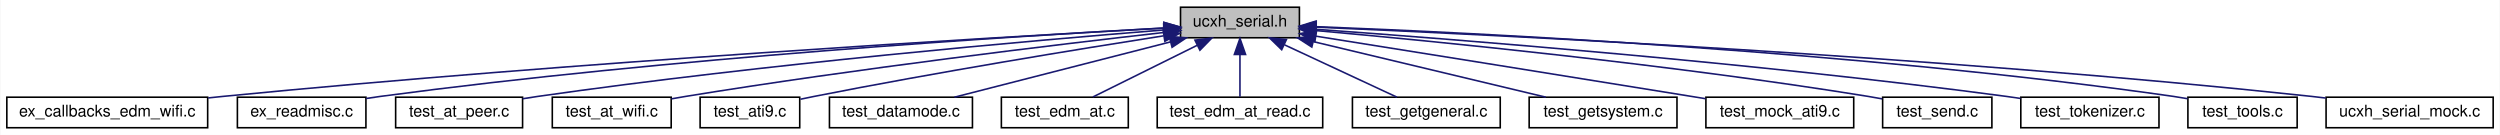
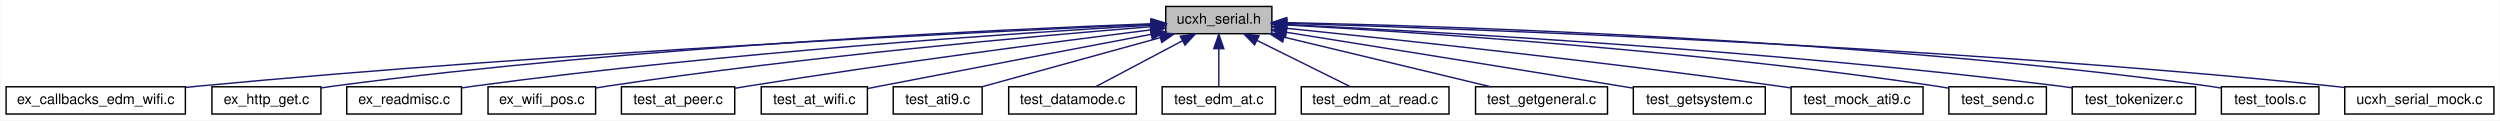
- <svg xmlns="http://www.w3.org/2000/svg" xmlns:xlink="http://www.w3.org/1999/xlink" width="1556pt" height="84pt" viewBox="0.00 0.00 1555.50 84.00">
+ <svg xmlns="http://www.w3.org/2000/svg" xmlns:xlink="http://www.w3.org/1999/xlink" width="1743pt" height="84pt" viewBox="0.00 0.00 1742.50 84.00">
  <g id="graph0" class="graph" transform="scale(1 1) rotate(0) translate(4 80)">
-     <polygon fill="white" stroke="none" points="-4,4 -4,-80 1551.5,-80 1551.5,4 -4,4" />
+     <polygon fill="white" stroke="none" points="-4,4 -4,-80 1738.5,-80 1738.5,4 -4,4" />
    <g id="node1" class="node">
      <g id="a_node1">
        <a xlink:title=" ">
-           <polygon fill="#bfbfbf" stroke="black" points="730.5,-56.5 730.5,-75.5 804.5,-75.5 804.5,-56.5 730.5,-56.5" />
-           <text text-anchor="middle" x="767.5" y="-63.5" font-family="Helvetica,sans-Serif" font-size="10.00">ucxh_serial.h</text>
+           <polygon fill="#bfbfbf" stroke="black" points="808.5,-56.5 808.5,-75.5 882.5,-75.5 882.5,-56.5 808.5,-56.5" />
+           <text text-anchor="middle" x="845.5" y="-63.5" font-family="Helvetica,sans-Serif" font-size="10.00">ucxh_serial.h</text>
        </a>
      </g>
    </g>
    <g id="node2" class="node">
      <g id="a_node2">
        <a xlink:href="ex__callbacks__edm__wifi_8c.html" target="_top" xlink:title=" ">
          <polygon fill="white" stroke="black" points="0,-0.5 0,-19.5 125,-19.5 125,-0.5 0,-0.5" />
          <text text-anchor="middle" x="62.5" y="-7.5" font-family="Helvetica,sans-Serif" font-size="10.00">ex_callbacks_edm_wifi.c</text>
        </a>
      </g>
    </g>
    <g id="edge1" class="edge">
-       <path fill="none" stroke="midnightblue" d="M720.037,-62.494C614.587,-56.736 352.875,-41.395 134.5,-20 131.491,-19.705 128.413,-19.387 125.307,-19.051" />
-       <polygon fill="midnightblue" stroke="midnightblue" points="720.166,-66.006 730.341,-63.053 720.545,-59.017 720.166,-66.006" />
+       <path fill="none" stroke="midnightblue" d="M798.286,-63.011C684.113,-57.985 384.073,-43.474 134.5,-20 131.49,-19.717 128.411,-19.408 125.304,-19.08" />
+       <polygon fill="midnightblue" stroke="midnightblue" points="798.285,-66.514 808.428,-63.454 798.591,-59.521 798.285,-66.514" />
    </g>
    <g id="node3" class="node">
      <g id="a_node3">
-         <a xlink:href="ex__readmisc_8c.html" target="_top" xlink:title=" ">
-           <polygon fill="white" stroke="black" points="143.5,-0.5 143.5,-19.5 223.5,-19.5 223.5,-0.5 143.5,-0.5" />
-           <text text-anchor="middle" x="183.5" y="-7.5" font-family="Helvetica,sans-Serif" font-size="10.00">ex_readmisc.c</text>
+         <a xlink:href="ex__http__get_8c.html" target="_top" xlink:title=" ">
+           <polygon fill="white" stroke="black" points="143.5,-0.5 143.5,-19.5 219.5,-19.5 219.5,-0.5 143.5,-0.5" />
+           <text text-anchor="middle" x="181.5" y="-7.5" font-family="Helvetica,sans-Serif" font-size="10.00">ex_http_get.c</text>
        </a>
      </g>
    </g>
    <g id="edge2" class="edge">
-       <path fill="none" stroke="midnightblue" d="M720.13,-62.575C626.607,-57.442 411.756,-43.943 232.5,-20 229.585,-19.611 226.58,-19.166 223.561,-18.688" />
-       <polygon fill="midnightblue" stroke="midnightblue" points="720.219,-66.084 730.394,-63.131 720.598,-59.095 720.219,-66.084" />
+       <path fill="none" stroke="midnightblue" d="M798.368,-63.434C694.863,-59.587 440.056,-47.874 228.5,-20 225.617,-19.62 222.644,-19.176 219.659,-18.692" />
+       <polygon fill="midnightblue" stroke="midnightblue" points="798.368,-66.937 808.489,-63.803 798.623,-59.941 798.368,-66.937" />
    </g>
    <g id="node4" class="node">
      <g id="a_node4">
-         <a xlink:href="test__at__peer_8c.html" target="_top" xlink:title="Tests from chapter 5: AT-commands UDDPRP and ucxhCOMMAND_writeDefaultRemotePeer() .">
-           <polygon fill="white" stroke="black" points="242,-0.5 242,-19.5 321,-19.5 321,-0.5 242,-0.5" />
-           <text text-anchor="middle" x="281.5" y="-7.5" font-family="Helvetica,sans-Serif" font-size="10.00">test_at_peer.c</text>
+         <a xlink:href="ex__readmisc_8c.html" target="_top" xlink:title=" ">
+           <polygon fill="white" stroke="black" points="237.5,-0.5 237.5,-19.5 317.5,-19.5 317.5,-0.5 237.5,-0.5" />
+           <text text-anchor="middle" x="277.5" y="-7.5" font-family="Helvetica,sans-Serif" font-size="10.00">ex_readmisc.c</text>
        </a>
      </g>
    </g>
    <g id="edge3" class="edge">
-       <path fill="none" stroke="midnightblue" d="M719.963,-61.343C639.533,-54.88 471.58,-40.188 330.5,-20 327.418,-19.559 324.233,-19.064 321.036,-18.539" />
-       <polygon fill="midnightblue" stroke="midnightblue" points="720.01,-64.858 730.257,-62.164 720.567,-57.88 720.01,-64.858" />
+       <path fill="none" stroke="midnightblue" d="M798.189,-62.41C706.756,-57.069 499.54,-43.339 326.5,-20 323.586,-19.607 320.581,-19.16 317.562,-18.679" />
+       <polygon fill="midnightblue" stroke="midnightblue" points="798.051,-65.907 808.236,-62.99 798.454,-58.919 798.051,-65.907" />
    </g>
    <g id="node5" class="node">
      <g id="a_node5">
-         <a xlink:href="test__at__wifi_8c.html" target="_top" xlink:title="Tests from chapter 17, 10: AT-commands UWSSTAT UNSTAT UWSCA UWSC and MODULE_writeWifiStationConfigura...">
-           <polygon fill="white" stroke="black" points="339.5,-0.5 339.5,-19.5 413.5,-19.5 413.5,-0.5 339.5,-0.5" />
-           <text text-anchor="middle" x="376.5" y="-7.5" font-family="Helvetica,sans-Serif" font-size="10.00">test_at_wifi.c</text>
+         <a xlink:href="ex__wifi__pos_8c.html" target="_top" xlink:title=" ">
+           <polygon fill="white" stroke="black" points="336,-0.5 336,-19.5 411,-19.5 411,-0.5 336,-0.5" />
+           <text text-anchor="middle" x="373.5" y="-7.5" font-family="Helvetica,sans-Serif" font-size="10.00">ex_wifi_pos.c</text>
        </a>
      </g>
    </g>
    <g id="edge4" class="edge">
-       <path fill="none" stroke="midnightblue" d="M720.197,-59.794C653.596,-52.245 528.465,-37.259 422.5,-20 419.609,-19.529 416.621,-19.013 413.621,-18.473" />
-       <polygon fill="midnightblue" stroke="midnightblue" points="720.043,-63.298 730.372,-60.941 720.827,-56.343 720.043,-63.298" />
+       <path fill="none" stroke="midnightblue" d="M798.229,-61.374C719.44,-55.024 556.395,-40.582 419.5,-20 416.764,-19.589 413.943,-19.128 411.109,-18.638" />
+       <polygon fill="midnightblue" stroke="midnightblue" points="798.075,-64.873 808.322,-62.18 798.632,-57.895 798.075,-64.873" />
    </g>
    <g id="node6" class="node">
      <g id="a_node6">
-         <a xlink:href="test__ati9_8c.html" target="_top" xlink:title="Tests Hello, World / Issue AT command.">
-           <polygon fill="white" stroke="black" points="431.5,-0.5 431.5,-19.5 493.5,-19.5 493.5,-0.5 431.5,-0.5" />
-           <text text-anchor="middle" x="462.5" y="-7.5" font-family="Helvetica,sans-Serif" font-size="10.00">test_ati9.c</text>
+         <a xlink:href="test__at__peer_8c.html" target="_top" xlink:title="Tests from chapter 5: AT-commands UDDPRP and ucxhCOMMAND_writeDefaultRemotePeer() .">
+           <polygon fill="white" stroke="black" points="429,-0.5 429,-19.5 508,-19.5 508,-0.5 429,-0.5" />
+           <text text-anchor="middle" x="468.5" y="-7.5" font-family="Helvetica,sans-Serif" font-size="10.00">test_at_peer.c</text>
        </a>
      </g>
    </g>
    <g id="edge5" class="edge">
-       <path fill="none" stroke="midnightblue" d="M719.94,-57.704C666.794,-49.37 578.257,-34.944 502.5,-20 499.707,-19.449 496.81,-18.85 493.91,-18.233" />
-       <polygon fill="midnightblue" stroke="midnightblue" points="719.662,-61.203 730.083,-59.288 720.743,-54.287 719.662,-61.203" />
+       <path fill="none" stroke="midnightblue" d="M797.865,-59.152C733.95,-51.149 616.956,-35.948 517.5,-20 514.426,-19.507 511.247,-18.975 508.054,-18.424" />
+       <polygon fill="midnightblue" stroke="midnightblue" points="797.677,-62.656 808.034,-60.421 798.544,-55.71 797.677,-62.656" />
    </g>
    <g id="node7" class="node">
      <g id="a_node7">
-         <a xlink:href="test__datamode_8c.html" target="_top" xlink:title="Tests transmit over Data mode.">
-           <polygon fill="white" stroke="black" points="512,-0.5 512,-19.5 601,-19.5 601,-0.5 512,-0.5" />
-           <text text-anchor="middle" x="556.5" y="-7.5" font-family="Helvetica,sans-Serif" font-size="10.00">test_datamode.c</text>
+         <a xlink:href="test__at__wifi_8c.html" target="_top" xlink:title="Tests from chapter 17, 10: AT-commands UWSSTAT UNSTAT UWSCA UWSC and MODULE_writeWifiStationConfigura...">
+           <polygon fill="white" stroke="black" points="526.5,-0.5 526.5,-19.5 600.5,-19.5 600.5,-0.5 526.5,-0.5" />
+           <text text-anchor="middle" x="563.5" y="-7.5" font-family="Helvetica,sans-Serif" font-size="10.00">test_at_wifi.c</text>
        </a>
      </g>
    </g>
    <g id="edge6" class="edge">
-       <path fill="none" stroke="midnightblue" d="M724.358,-53.959C684.506,-43.76 626.137,-28.822 589.777,-19.516" />
-       <polygon fill="midnightblue" stroke="midnightblue" points="723.511,-57.355 734.066,-56.444 725.246,-50.573 723.511,-57.355" />
+       <path fill="none" stroke="midnightblue" d="M798.272,-56.064C750.62,-47.031 674.934,-32.639 609.5,-20 606.624,-19.444 603.647,-18.867 600.654,-18.285" />
+       <polygon fill="midnightblue" stroke="midnightblue" points="797.816,-59.539 808.293,-57.963 799.12,-52.662 797.816,-59.539" />
    </g>
    <g id="node8" class="node">
      <g id="a_node8">
-         <a xlink:href="test__edm__at_8c.html" target="_top" xlink:title="Hello, World / Issue AT command using EDM.">
-           <polygon fill="white" stroke="black" points="619,-0.5 619,-19.5 698,-19.5 698,-0.5 619,-0.5" />
-           <text text-anchor="middle" x="658.5" y="-7.5" font-family="Helvetica,sans-Serif" font-size="10.00">test_edm_at.c</text>
+         <a xlink:href="test__ati9_8c.html" target="_top" xlink:title="Tests Hello, World / Issue AT command.">
+           <polygon fill="white" stroke="black" points="618.5,-0.5 618.5,-19.5 680.5,-19.5 680.5,-0.5 618.5,-0.5" />
+           <text text-anchor="middle" x="649.5" y="-7.5" font-family="Helvetica,sans-Serif" font-size="10.00">test_ati9.c</text>
        </a>
      </g>
    </g>
    <g id="edge7" class="edge">
-       <path fill="none" stroke="midnightblue" d="M740.981,-51.862C720.77,-41.849 693.513,-28.346 675.969,-19.654" />
-       <polygon fill="midnightblue" stroke="midnightblue" points="739.473,-55.021 749.987,-56.324 742.58,-48.748 739.473,-55.021" />
+       <path fill="none" stroke="midnightblue" d="M804.48,-53.699C767.489,-43.507 713.9,-28.743 680.411,-19.516" />
+       <polygon fill="midnightblue" stroke="midnightblue" points="803.873,-57.162 814.443,-56.444 805.732,-50.413 803.873,-57.162" />
    </g>
    <g id="node9" class="node">
      <g id="a_node9">
-         <a xlink:href="test__edm__at__read_8c.html" target="_top" xlink:title="Tests, using EDM, read status from the module.">
-           <polygon fill="white" stroke="black" points="716,-0.5 716,-19.5 819,-19.5 819,-0.5 716,-0.5" />
-           <text text-anchor="middle" x="767.5" y="-7.5" font-family="Helvetica,sans-Serif" font-size="10.00">test_edm_at_read.c</text>
+         <a xlink:href="test__datamode_8c.html" target="_top" xlink:title="Tests transmit over Data mode.">
+           <polygon fill="white" stroke="black" points="699,-0.5 699,-19.5 788,-19.5 788,-0.5 699,-0.5" />
+           <text text-anchor="middle" x="743.5" y="-7.5" font-family="Helvetica,sans-Serif" font-size="10.00">test_datamode.c</text>
        </a>
      </g>
    </g>
    <g id="edge8" class="edge">
-       <path fill="none" stroke="midnightblue" d="M767.5,-45.804C767.5,-36.91 767.5,-26.78 767.5,-19.751" />
-       <polygon fill="midnightblue" stroke="midnightblue" points="764,-46.083 767.5,-56.083 771,-46.083 764,-46.083" />
+       <path fill="none" stroke="midnightblue" d="M820.169,-51.59C801.31,-41.605 776.116,-28.267 759.847,-19.654" />
+       <polygon fill="midnightblue" stroke="midnightblue" points="818.636,-54.738 829.112,-56.324 821.912,-48.552 818.636,-54.738" />
    </g>
    <g id="node10" class="node">
      <g id="a_node10">
-         <a xlink:href="test__getgeneral_8c.html" target="_top" xlink:title="Tests from chapter 3: AT-commands I, GMI, GMM, GMR, GSN .">
-           <polygon fill="white" stroke="black" points="837.5,-0.5 837.5,-19.5 929.5,-19.5 929.5,-0.5 837.5,-0.5" />
-           <text text-anchor="middle" x="883.5" y="-7.5" font-family="Helvetica,sans-Serif" font-size="10.00">test_getgeneral.c</text>
+         <a xlink:href="test__edm__at_8c.html" target="_top" xlink:title="Hello, World / Issue AT command using EDM.">
+           <polygon fill="white" stroke="black" points="806,-0.5 806,-19.5 885,-19.5 885,-0.5 806,-0.5" />
+           <text text-anchor="middle" x="845.5" y="-7.5" font-family="Helvetica,sans-Serif" font-size="10.00">test_edm_at.c</text>
        </a>
      </g>
    </g>
    <g id="edge9" class="edge">
-       <path fill="none" stroke="midnightblue" d="M795.22,-52.096C816.892,-42.007 846.402,-28.27 865.205,-19.516" />
-       <polygon fill="midnightblue" stroke="midnightblue" points="793.469,-49.05 785.881,-56.444 796.423,-55.396 793.469,-49.05" />
+       <path fill="none" stroke="midnightblue" d="M845.5,-45.804C845.5,-36.91 845.5,-26.78 845.5,-19.751" />
+       <polygon fill="midnightblue" stroke="midnightblue" points="842,-46.083 845.5,-56.083 849,-46.083 842,-46.083" />
    </g>
    <g id="node11" class="node">
      <g id="a_node11">
-         <a xlink:href="test__getsystem_8c.html" target="_top" xlink:title="Tests from chapter 4: AT-commands +UMLA .">
-           <polygon fill="white" stroke="black" points="947.5,-0.5 947.5,-19.5 1039.5,-19.5 1039.5,-0.5 947.5,-0.5" />
-           <text text-anchor="middle" x="993.5" y="-7.5" font-family="Helvetica,sans-Serif" font-size="10.00">test_getsystem.c</text>
+         <a xlink:href="test__edm__at__read_8c.html" target="_top" xlink:title="Tests, using EDM, read status from the module.">
+           <polygon fill="white" stroke="black" points="903,-0.5 903,-19.5 1006,-19.5 1006,-0.5 903,-0.5" />
+           <text text-anchor="middle" x="954.5" y="-7.5" font-family="Helvetica,sans-Serif" font-size="10.00">test_edm_at_read.c</text>
        </a>
      </g>
    </g>
    <g id="edge10" class="edge">
-       <path fill="none" stroke="midnightblue" d="M813.167,-54.088C855.864,-43.886 918.748,-28.861 957.857,-19.516" />
-       <polygon fill="midnightblue" stroke="midnightblue" points="812.223,-50.715 803.31,-56.444 813.85,-57.524 812.223,-50.715" />
+       <path fill="none" stroke="midnightblue" d="M872.019,-51.862C892.23,-41.849 919.487,-28.346 937.031,-19.654" />
+       <polygon fill="midnightblue" stroke="midnightblue" points="870.42,-48.748 863.013,-56.324 873.527,-55.021 870.42,-48.748" />
    </g>
    <g id="node12" class="node">
      <g id="a_node12">
-         <a xlink:href="test__mock__ati9_8c.html" target="_top" xlink:title="Hello, World / Issue AT command to mocked serial driver.">
-           <polygon fill="white" stroke="black" points="1057.5,-0.5 1057.5,-19.5 1149.5,-19.5 1149.5,-0.5 1057.5,-0.5" />
-           <text text-anchor="middle" x="1103.5" y="-7.5" font-family="Helvetica,sans-Serif" font-size="10.00">test_mock_ati9.c</text>
+         <a xlink:href="test__getgeneral_8c.html" target="_top" xlink:title="Tests from chapter 3: AT-commands I, GMI, GMM, GMR, GSN .">
+           <polygon fill="white" stroke="black" points="1024.5,-0.5 1024.5,-19.5 1116.5,-19.5 1116.5,-0.5 1024.5,-0.5" />
+           <text text-anchor="middle" x="1070.5" y="-7.5" font-family="Helvetica,sans-Serif" font-size="10.00">test_getgeneral.c</text>
        </a>
      </g>
    </g>
    <g id="edge11" class="edge">
-       <path fill="none" stroke="midnightblue" d="M814.729,-57.487C870.571,-48.592 966.315,-33.305 1048.5,-20 1051.37,-19.536 1054.31,-19.057 1057.29,-18.574" />
-       <polygon fill="midnightblue" stroke="midnightblue" points="814.104,-54.042 804.779,-59.072 815.205,-60.955 814.104,-54.042" />
+       <path fill="none" stroke="midnightblue" d="M890.965,-54.088C933.473,-43.886 996.079,-28.861 1035.01,-19.516" />
+       <polygon fill="midnightblue" stroke="midnightblue" points="890.059,-50.706 881.152,-56.444 891.693,-57.513 890.059,-50.706" />
    </g>
    <g id="node13" class="node">
      <g id="a_node13">
-         <a xlink:href="test__send_8c.html" target="_top" xlink:title="Tests the functions used for building and sending AT commands.">
-           <polygon fill="white" stroke="black" points="1167.5,-0.5 1167.5,-19.5 1235.5,-19.5 1235.5,-0.5 1167.5,-0.5" />
-           <text text-anchor="middle" x="1201.5" y="-7.5" font-family="Helvetica,sans-Serif" font-size="10.00">test_send.c</text>
+         <a xlink:href="test__getsystem_8c.html" target="_top" xlink:title="Tests from chapter 4: AT-commands +UMLA .">
+           <polygon fill="white" stroke="black" points="1134.5,-0.5 1134.5,-19.5 1226.5,-19.5 1226.5,-0.5 1134.5,-0.5" />
+           <text text-anchor="middle" x="1180.5" y="-7.5" font-family="Helvetica,sans-Serif" font-size="10.00">test_getsystem.c</text>
        </a>
      </g>
    </g>
    <g id="edge12" class="edge">
-       <path fill="none" stroke="midnightblue" d="M814.925,-60.957C888.682,-54.351 1035.22,-39.952 1158.5,-20 1161.36,-19.537 1164.32,-19.013 1167.29,-18.457" />
-       <polygon fill="midnightblue" stroke="midnightblue" points="814.234,-57.505 804.583,-61.875 814.853,-64.477 814.234,-57.505" />
+       <path fill="none" stroke="midnightblue" d="M892.56,-57.479C948.202,-48.576 1043.6,-33.282 1125.5,-20 1128.37,-19.535 1131.31,-19.056 1134.29,-18.572" />
+       <polygon fill="midnightblue" stroke="midnightblue" points="891.967,-54.029 882.645,-59.065 893.072,-60.941 891.967,-54.029" />
    </g>
    <g id="node14" class="node">
      <g id="a_node14">
-         <a xlink:href="test__tokenizer_8c.html" target="_top" xlink:title="Tests the tokenizer of the URC parser.">
-           <polygon fill="white" stroke="black" points="1253.5,-0.5 1253.5,-19.5 1339.5,-19.5 1339.5,-0.5 1253.5,-0.5" />
-           <text text-anchor="middle" x="1296.5" y="-7.5" font-family="Helvetica,sans-Serif" font-size="10.00">test_tokenizer.c</text>
+         <a xlink:href="test__mock__ati9_8c.html" target="_top" xlink:title="Hello, World / Issue AT command to mocked serial driver.">
+           <polygon fill="white" stroke="black" points="1244.5,-0.5 1244.5,-19.5 1336.5,-19.5 1336.5,-0.5 1244.5,-0.5" />
+           <text text-anchor="middle" x="1290.5" y="-7.5" font-family="Helvetica,sans-Serif" font-size="10.00">test_mock_ati9.c</text>
        </a>
      </g>
    </g>
    <g id="edge13" class="edge">
-       <path fill="none" stroke="midnightblue" d="M814.932,-61.746C900.832,-55.583 1087.79,-40.922 1244.5,-20 1247.41,-19.612 1250.4,-19.18 1253.41,-18.722" />
-       <polygon fill="midnightblue" stroke="midnightblue" points="814.447,-58.272 804.721,-62.473 814.944,-65.254 814.447,-58.272" />
+       <path fill="none" stroke="midnightblue" d="M892.991,-60.252C966.518,-52.737 1112.29,-37.179 1235.5,-20 1238.37,-19.599 1241.33,-19.169 1244.31,-18.721" />
+       <polygon fill="midnightblue" stroke="midnightblue" points="892.272,-56.807 882.678,-61.302 892.981,-63.772 892.272,-56.807" />
    </g>
    <g id="node15" class="node">
      <g id="a_node15">
-         <a xlink:href="test__tools_8c.html" target="_top" xlink:title=" ">
-           <polygon fill="white" stroke="black" points="1357.5,-0.5 1357.5,-19.5 1425.5,-19.5 1425.5,-0.5 1357.5,-0.5" />
-           <text text-anchor="middle" x="1391.5" y="-7.5" font-family="Helvetica,sans-Serif" font-size="10.00">test_tools.c</text>
+         <a xlink:href="test__send_8c.html" target="_top" xlink:title="Tests the functions used for building and sending AT commands.">
+           <polygon fill="white" stroke="black" points="1354.5,-0.5 1354.5,-19.5 1422.5,-19.5 1422.5,-0.5 1354.5,-0.5" />
+           <text text-anchor="middle" x="1388.5" y="-7.5" font-family="Helvetica,sans-Serif" font-size="10.00">test_send.c</text>
        </a>
      </g>
    </g>
    <g id="edge14" class="edge">
-       <path fill="none" stroke="midnightblue" d="M814.74,-63.407C914.016,-59.607 1151.41,-48.138 1348.5,-20 1351.37,-19.59 1354.33,-19.104 1357.3,-18.573" />
-       <polygon fill="midnightblue" stroke="midnightblue" points="814.589,-59.91 804.727,-63.782 814.851,-66.906 814.589,-59.91" />
+       <path fill="none" stroke="midnightblue" d="M892.728,-62.589C981.698,-57.641 1180.07,-44.67 1345.5,-20 1348.37,-19.573 1351.33,-19.074 1354.3,-18.534" />
+       <polygon fill="midnightblue" stroke="midnightblue" points="892.477,-59.098 882.684,-63.139 892.86,-66.087 892.477,-59.098" />
    </g>
    <g id="node16" class="node">
      <g id="a_node16">
+         <a xlink:href="test__tokenizer_8c.html" target="_top" xlink:title="Tests the tokenizer of the URC parser.">
+           <polygon fill="white" stroke="black" points="1440.5,-0.5 1440.5,-19.5 1526.5,-19.5 1526.5,-0.5 1440.5,-0.5" />
+           <text text-anchor="middle" x="1483.5" y="-7.5" font-family="Helvetica,sans-Serif" font-size="10.00">test_tokenizer.c</text>
+         </a>
+       </g>
+     </g>
+     <g id="edge15" class="edge">
+       <path fill="none" stroke="midnightblue" d="M892.705,-62.895C992.475,-58.112 1232.01,-44.867 1431.5,-20 1434.41,-19.637 1437.4,-19.225 1440.42,-18.78" />
+       <polygon fill="midnightblue" stroke="midnightblue" points="892.468,-59.402 882.645,-63.371 892.799,-66.394 892.468,-59.402" />
+     </g>
+     <g id="node17" class="node">
+       <g id="a_node17">
+         <a xlink:href="test__tools_8c.html" target="_top" xlink:title=" ">
+           <polygon fill="white" stroke="black" points="1544.5,-0.5 1544.5,-19.5 1612.5,-19.5 1612.5,-0.5 1544.5,-0.5" />
+           <text text-anchor="middle" x="1578.5" y="-7.5" font-family="Helvetica,sans-Serif" font-size="10.00">test_tools.c</text>
+         </a>
+       </g>
+     </g>
+     <g id="edge16" class="edge">
+       <path fill="none" stroke="midnightblue" d="M893.01,-64.209C1005.27,-61.837 1295.54,-52.769 1535.5,-20 1538.37,-19.608 1541.34,-19.134 1544.31,-18.611" />
+       <polygon fill="midnightblue" stroke="midnightblue" points="892.636,-60.715 882.709,-64.418 892.778,-67.714 892.636,-60.715" />
+     </g>
+     <g id="node18" class="node">
+       <g id="a_node18">
        <a xlink:href="ucxh__serial__mock_8c.html" target="_top" xlink:title=" ">
-           <polygon fill="white" stroke="black" points="1443.5,-0.5 1443.5,-19.5 1547.5,-19.5 1547.5,-0.5 1443.5,-0.5" />
-           <text text-anchor="middle" x="1495.5" y="-7.5" font-family="Helvetica,sans-Serif" font-size="10.00">ucxh_serial_mock.c</text>
-         </a>
-       </g>
-     </g>
-     <g id="edge15" class="edge">
-       <path fill="none" stroke="midnightblue" d="M814.883,-63.093C924.276,-58.408 1202.81,-44.868 1434.5,-20 1437.37,-19.692 1440.32,-19.348 1443.29,-18.98" />
-       <polygon fill="midnightblue" stroke="midnightblue" points="814.675,-59.598 804.832,-63.519 814.971,-66.592 814.675,-59.598" />
+           <polygon fill="white" stroke="black" points="1630.5,-0.5 1630.5,-19.5 1734.5,-19.5 1734.5,-0.5 1630.5,-0.5" />
+           <text text-anchor="middle" x="1682.5" y="-7.5" font-family="Helvetica,sans-Serif" font-size="10.00">ucxh_serial_mock.c</text>
+         </a>
+       </g>
+     </g>
+     <g id="edge17" class="edge">
+       <path fill="none" stroke="midnightblue" d="M892.813,-63.716C1014.16,-60.105 1346.27,-48.228 1621.5,-20 1624.38,-19.705 1627.32,-19.372 1630.29,-19.013" />
+       <polygon fill="midnightblue" stroke="midnightblue" points="892.64,-60.219 882.746,-64.01 892.845,-67.216 892.64,-60.219" />
    </g>
  </g>
</svg>
